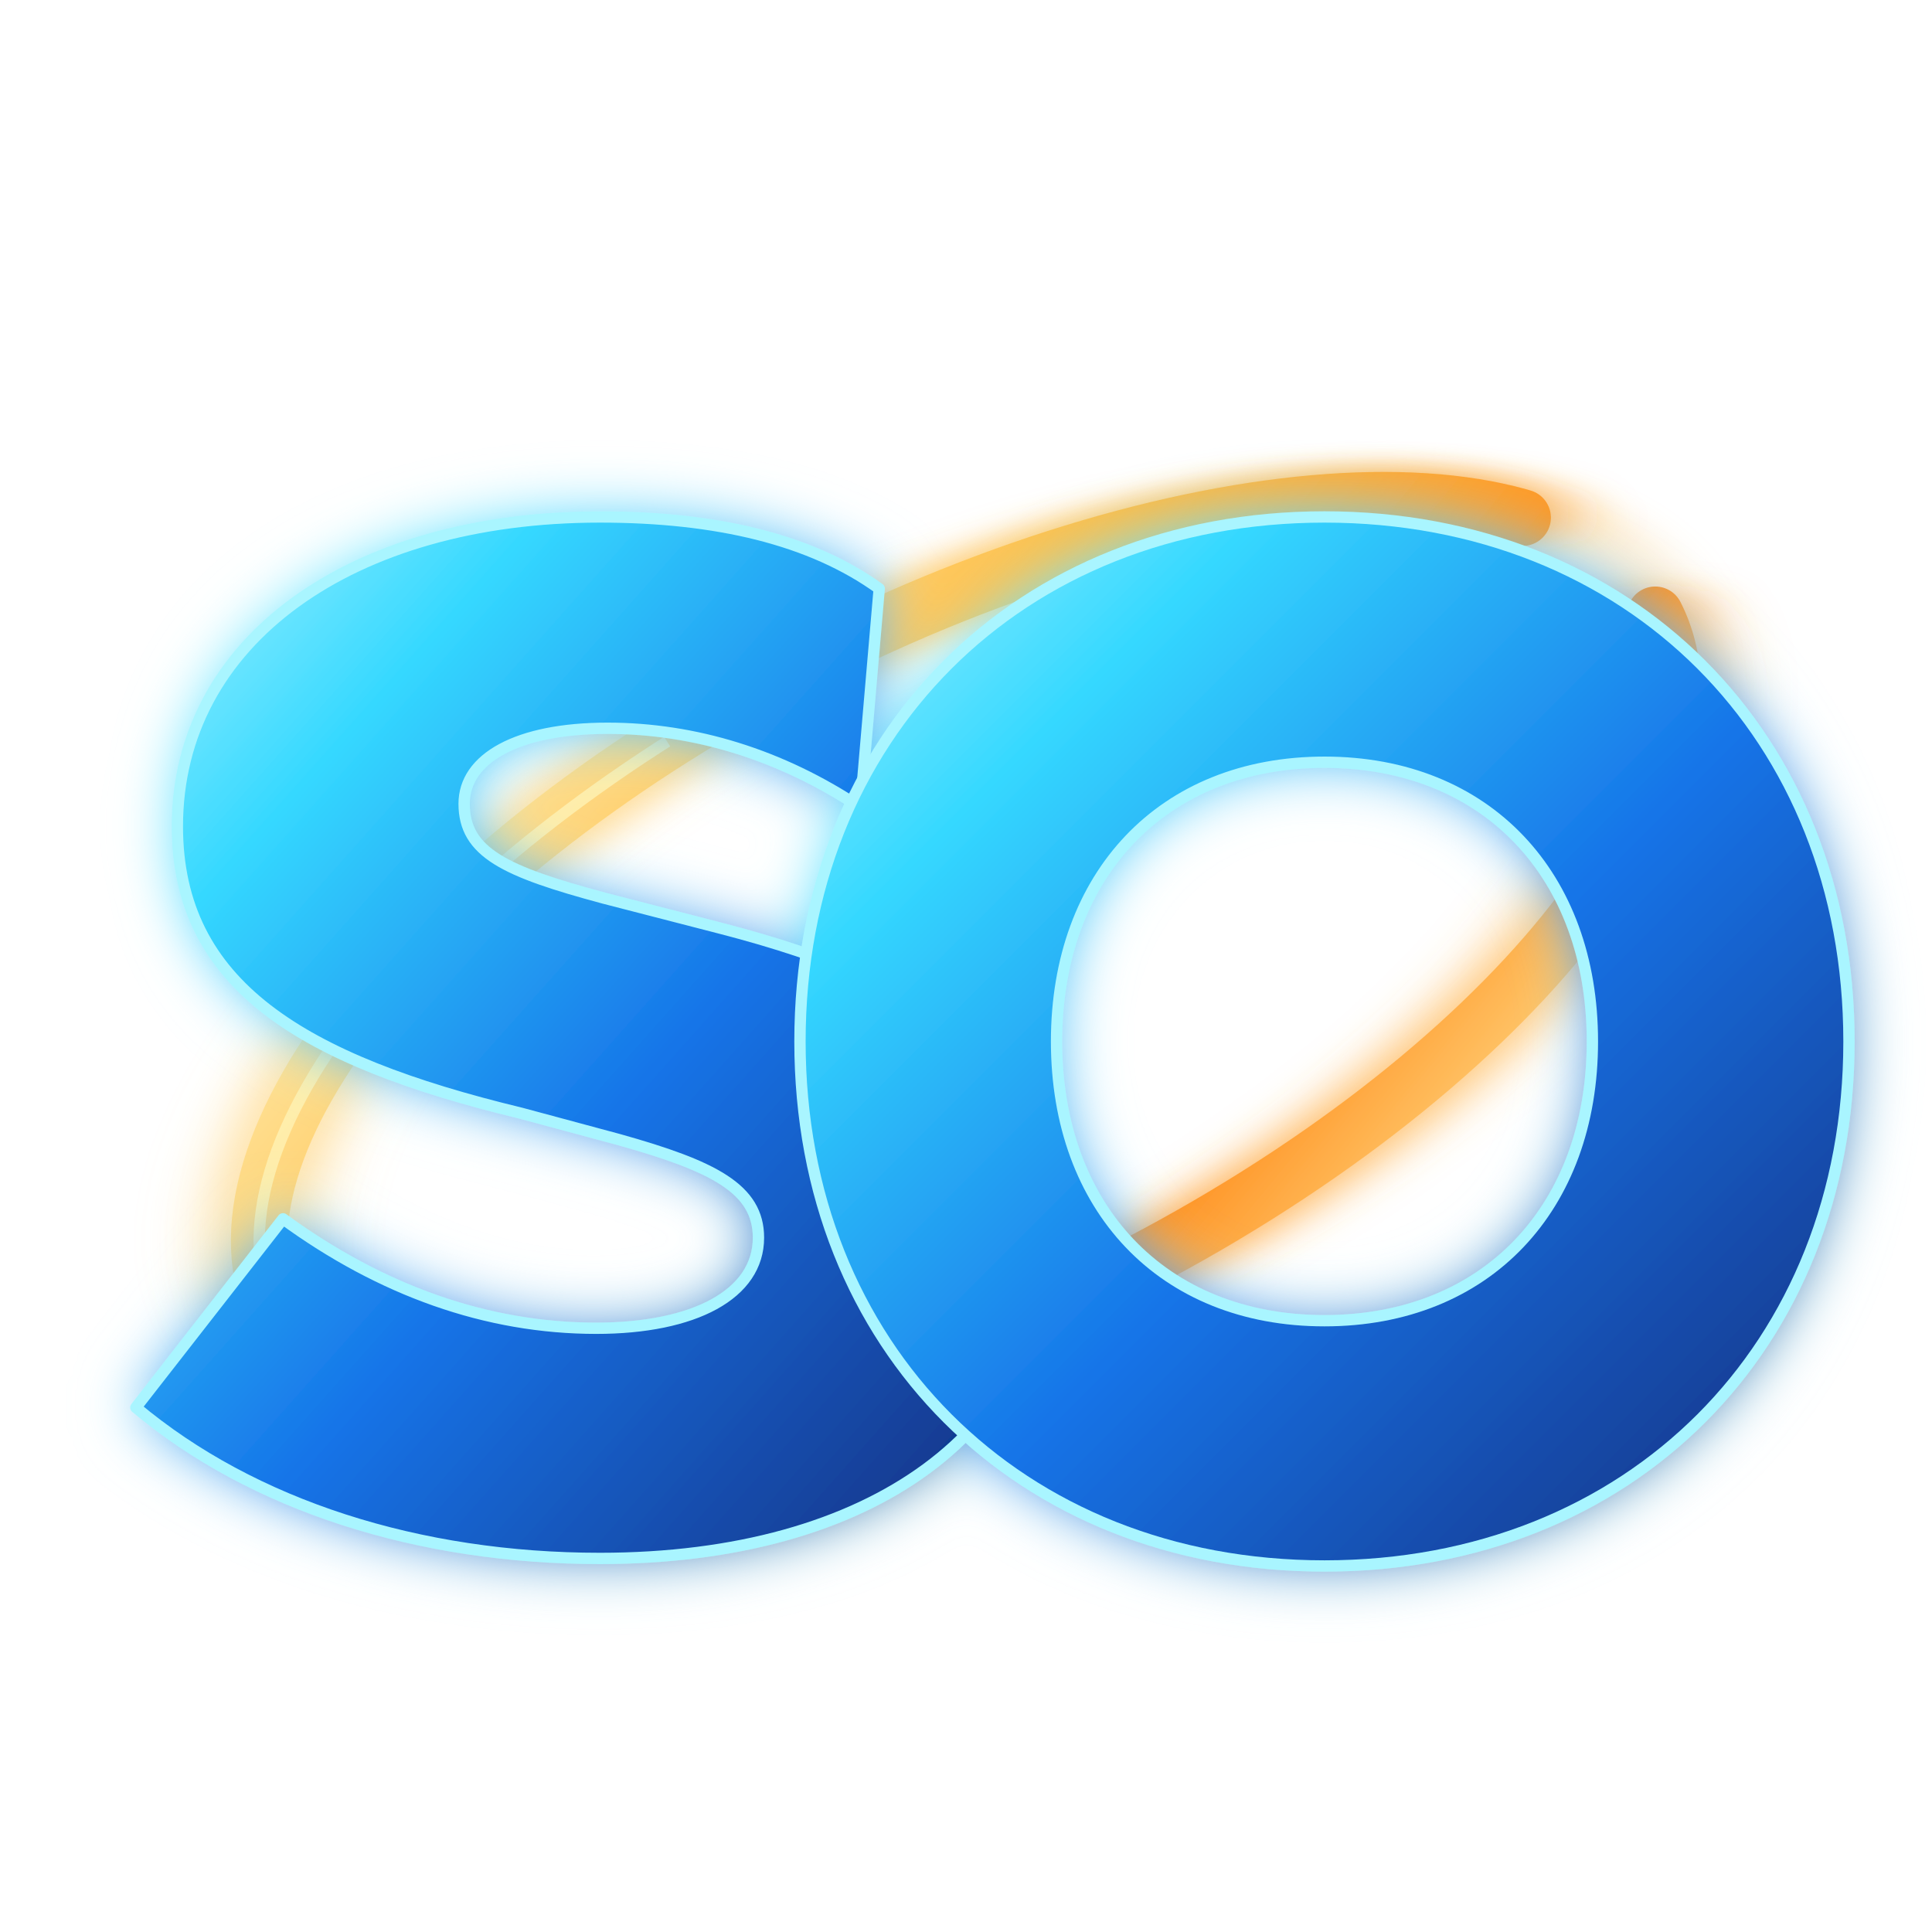
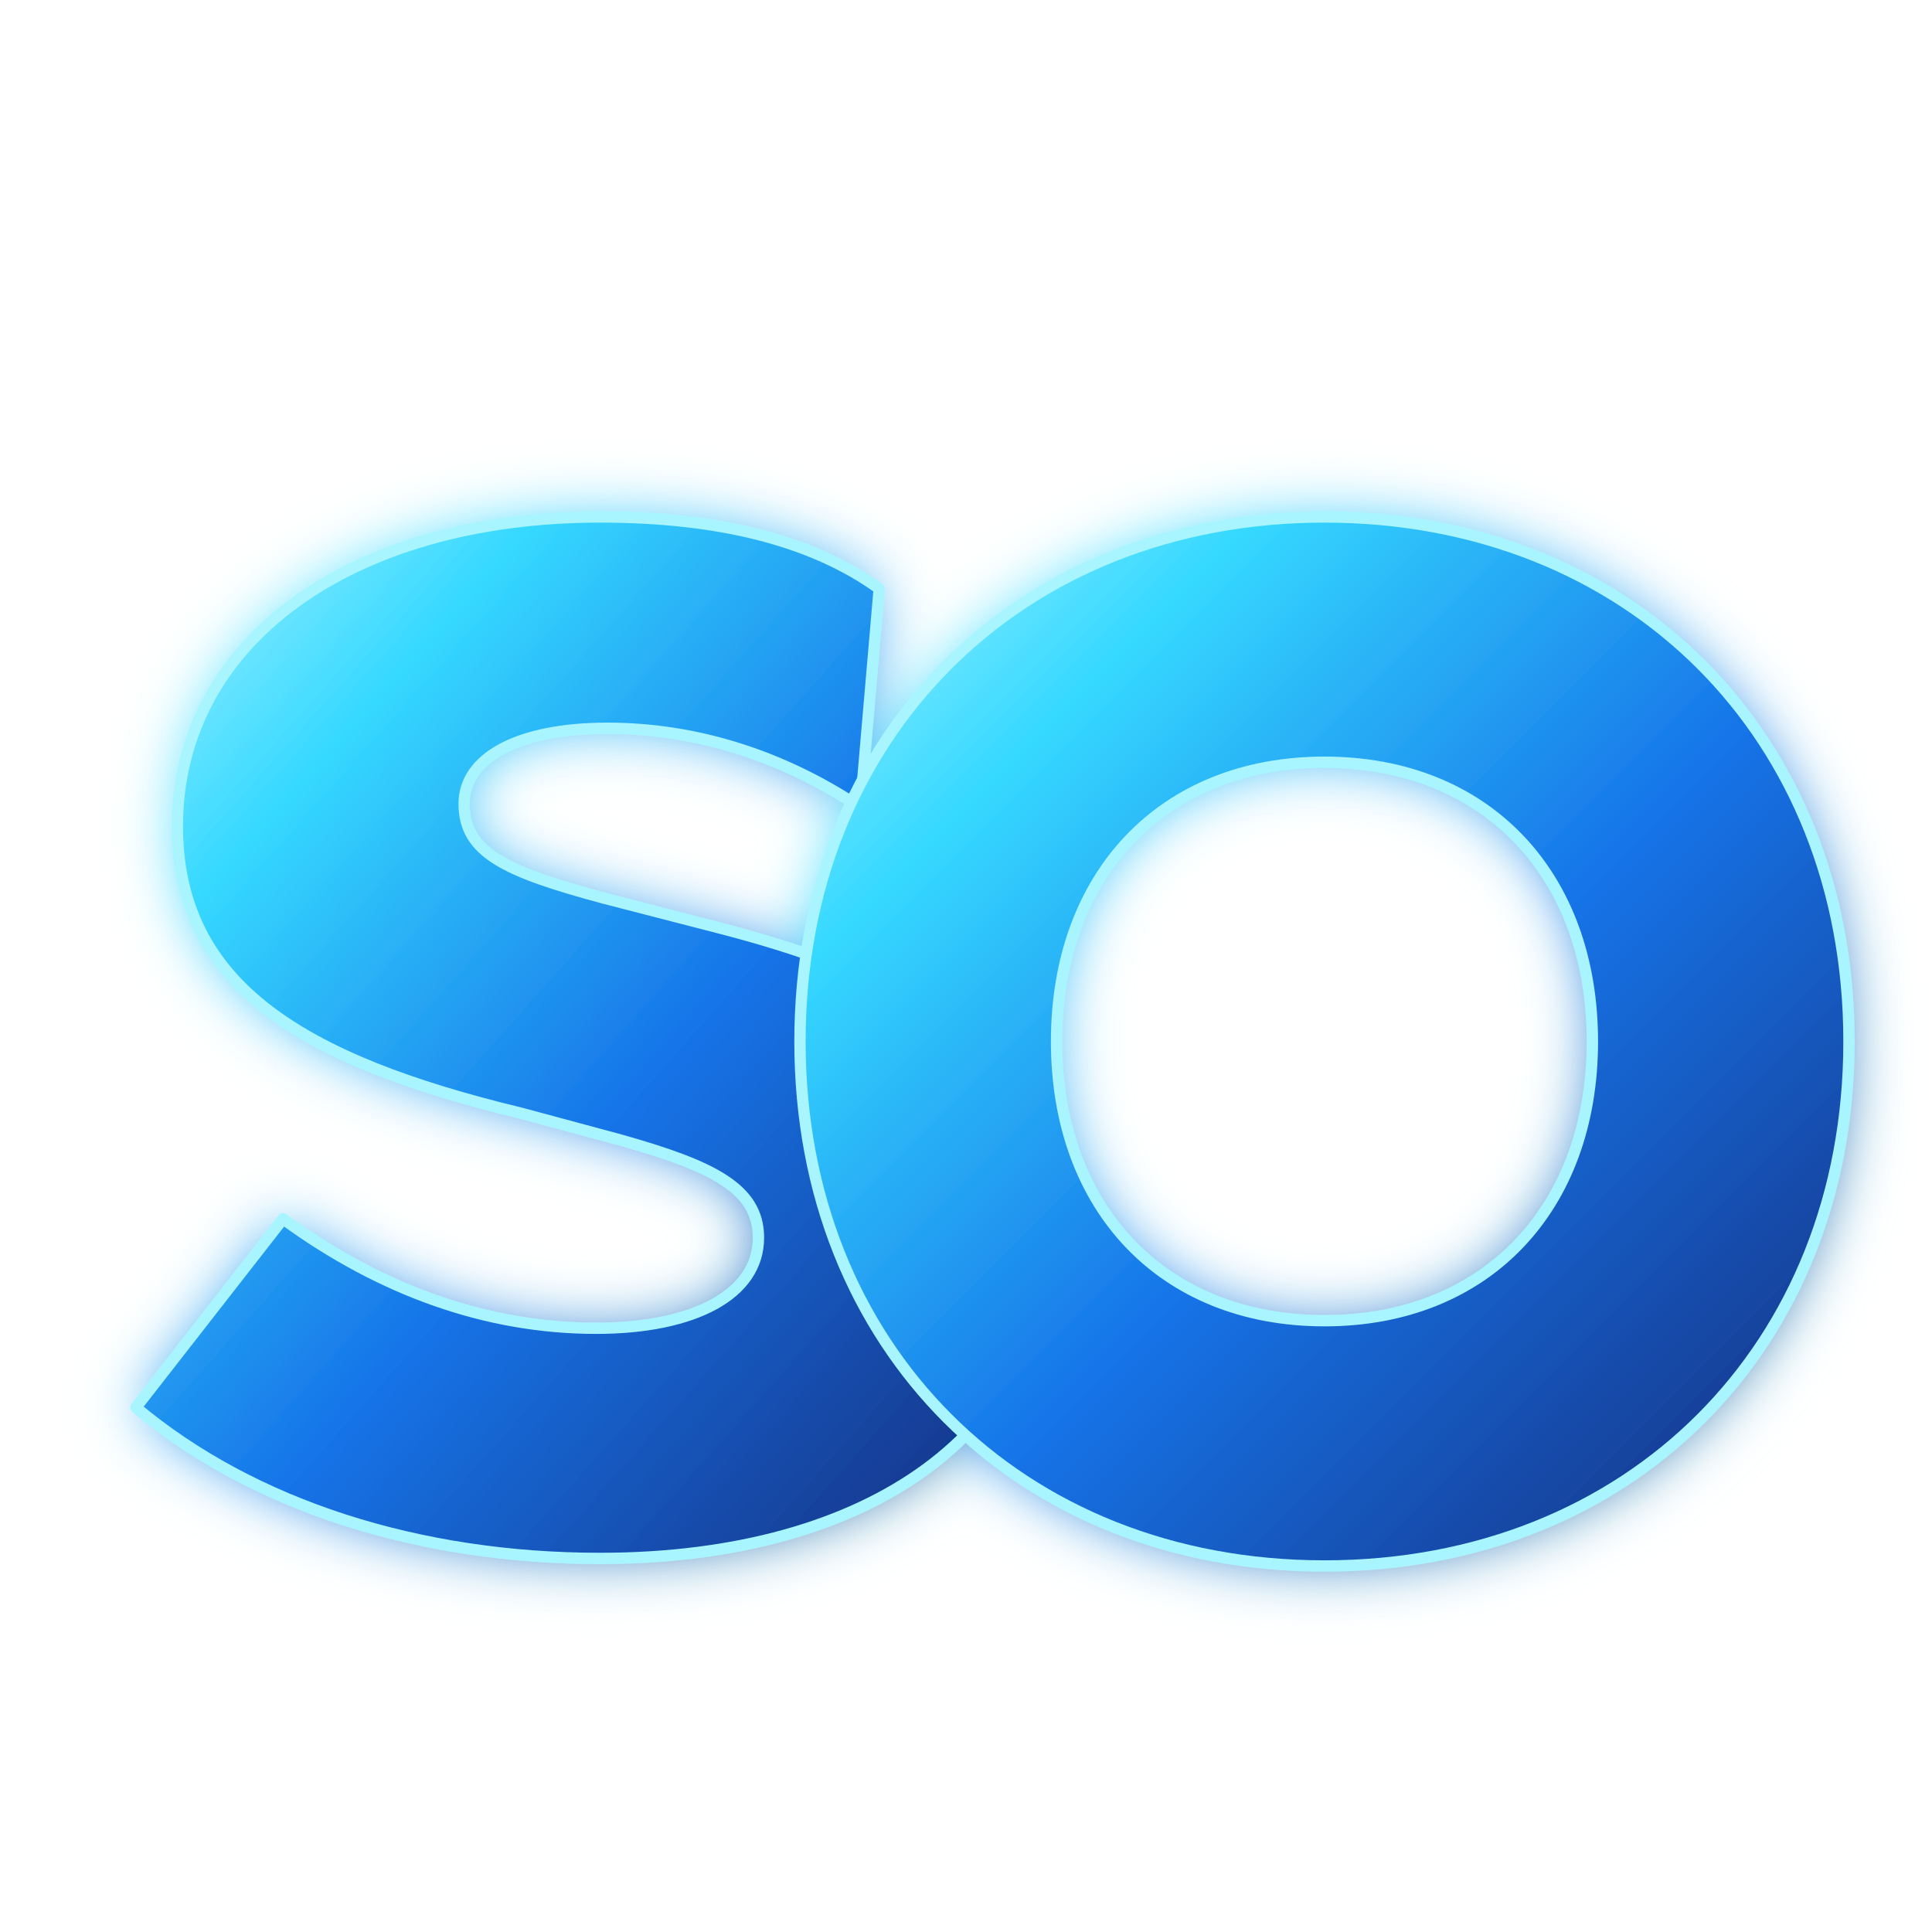
<svg xmlns="http://www.w3.org/2000/svg" viewBox="0 0 512 512" role="img" aria-labelledby="title desc">
  <defs>
    <linearGradient id="blue" x1="0" y1="0" x2="1" y2="1">
      <stop offset="0" stop-color="#a9f4ff" />
      <stop offset=".22" stop-color="#35d8ff" />
      <stop offset=".55" stop-color="#1674e8" />
      <stop offset="1" stop-color="#102a78" />
    </linearGradient>
    <linearGradient id="gold" x1="0" y1="0" x2="1" y2="1">
      <stop offset="0" stop-color="#fff3bd" />
      <stop offset=".35" stop-color="#ffbd45" />
      <stop offset=".72" stop-color="#ff8b19" />
      <stop offset="1" stop-color="#fff0a3" />
    </linearGradient>
    <filter id="glow">
      <feGaussianBlur stdDeviation="8" result="b" />
      <feMerge>
        <feMergeNode in="b" />
        <feMergeNode in="SourceGraphic" />
      </feMerge>
    </filter>
    <filter id="shadow">
      <feGaussianBlur stdDeviation="5" />
    </filter>
  </defs>
-   <ellipse cx="256" cy="256" rx="205" ry="91" transform="rotate(-27 256 256)" fill="none" stroke="#ffad31" stroke-width="22" opacity=".2" filter="url(#shadow)" />
-   <ellipse cx="256" cy="256" rx="205" ry="91" transform="rotate(-27 256 256)" fill="none" stroke="url(#gold)" stroke-width="15" stroke-linecap="round" filter="url(#glow)" stroke-dasharray="1030 260" stroke-dashoffset="110" />
-   <ellipse cx="256" cy="256" rx="205" ry="91" transform="rotate(-27 256 256)" fill="none" stroke="#fff2b4" stroke-width="3" opacity=".8" stroke-dasharray="430 860" stroke-dashoffset="-250" />
  <g fill="url(#blue)" stroke="#a9f5ff" stroke-width="3" stroke-linejoin="round" filter="url(#glow)">
    <path d="M233 156c-18-13-43-19-74-19-66 0-112 33-112 82 0 42 33 62 91 76l26 7c25 7 37 13 37 26 0 15-17 24-43 24-29 0-57-10-83-29l-39 50c31 26 75 40 123 40 72 0 119-34 119-88 0-42-29-64-87-79l-31-8c-26-7-37-12-37-25 0-12 14-20 38-20 23 0 46 7 67 21z" />
    <path d="M351 137c-81 0-139 58-139 139s58 139 139 139 139-58 139-139-58-139-139-139zm0 65c43 0 71 30 71 74s-28 74-71 74-71-30-71-74 28-74 71-74z" />
  </g>
</svg>
